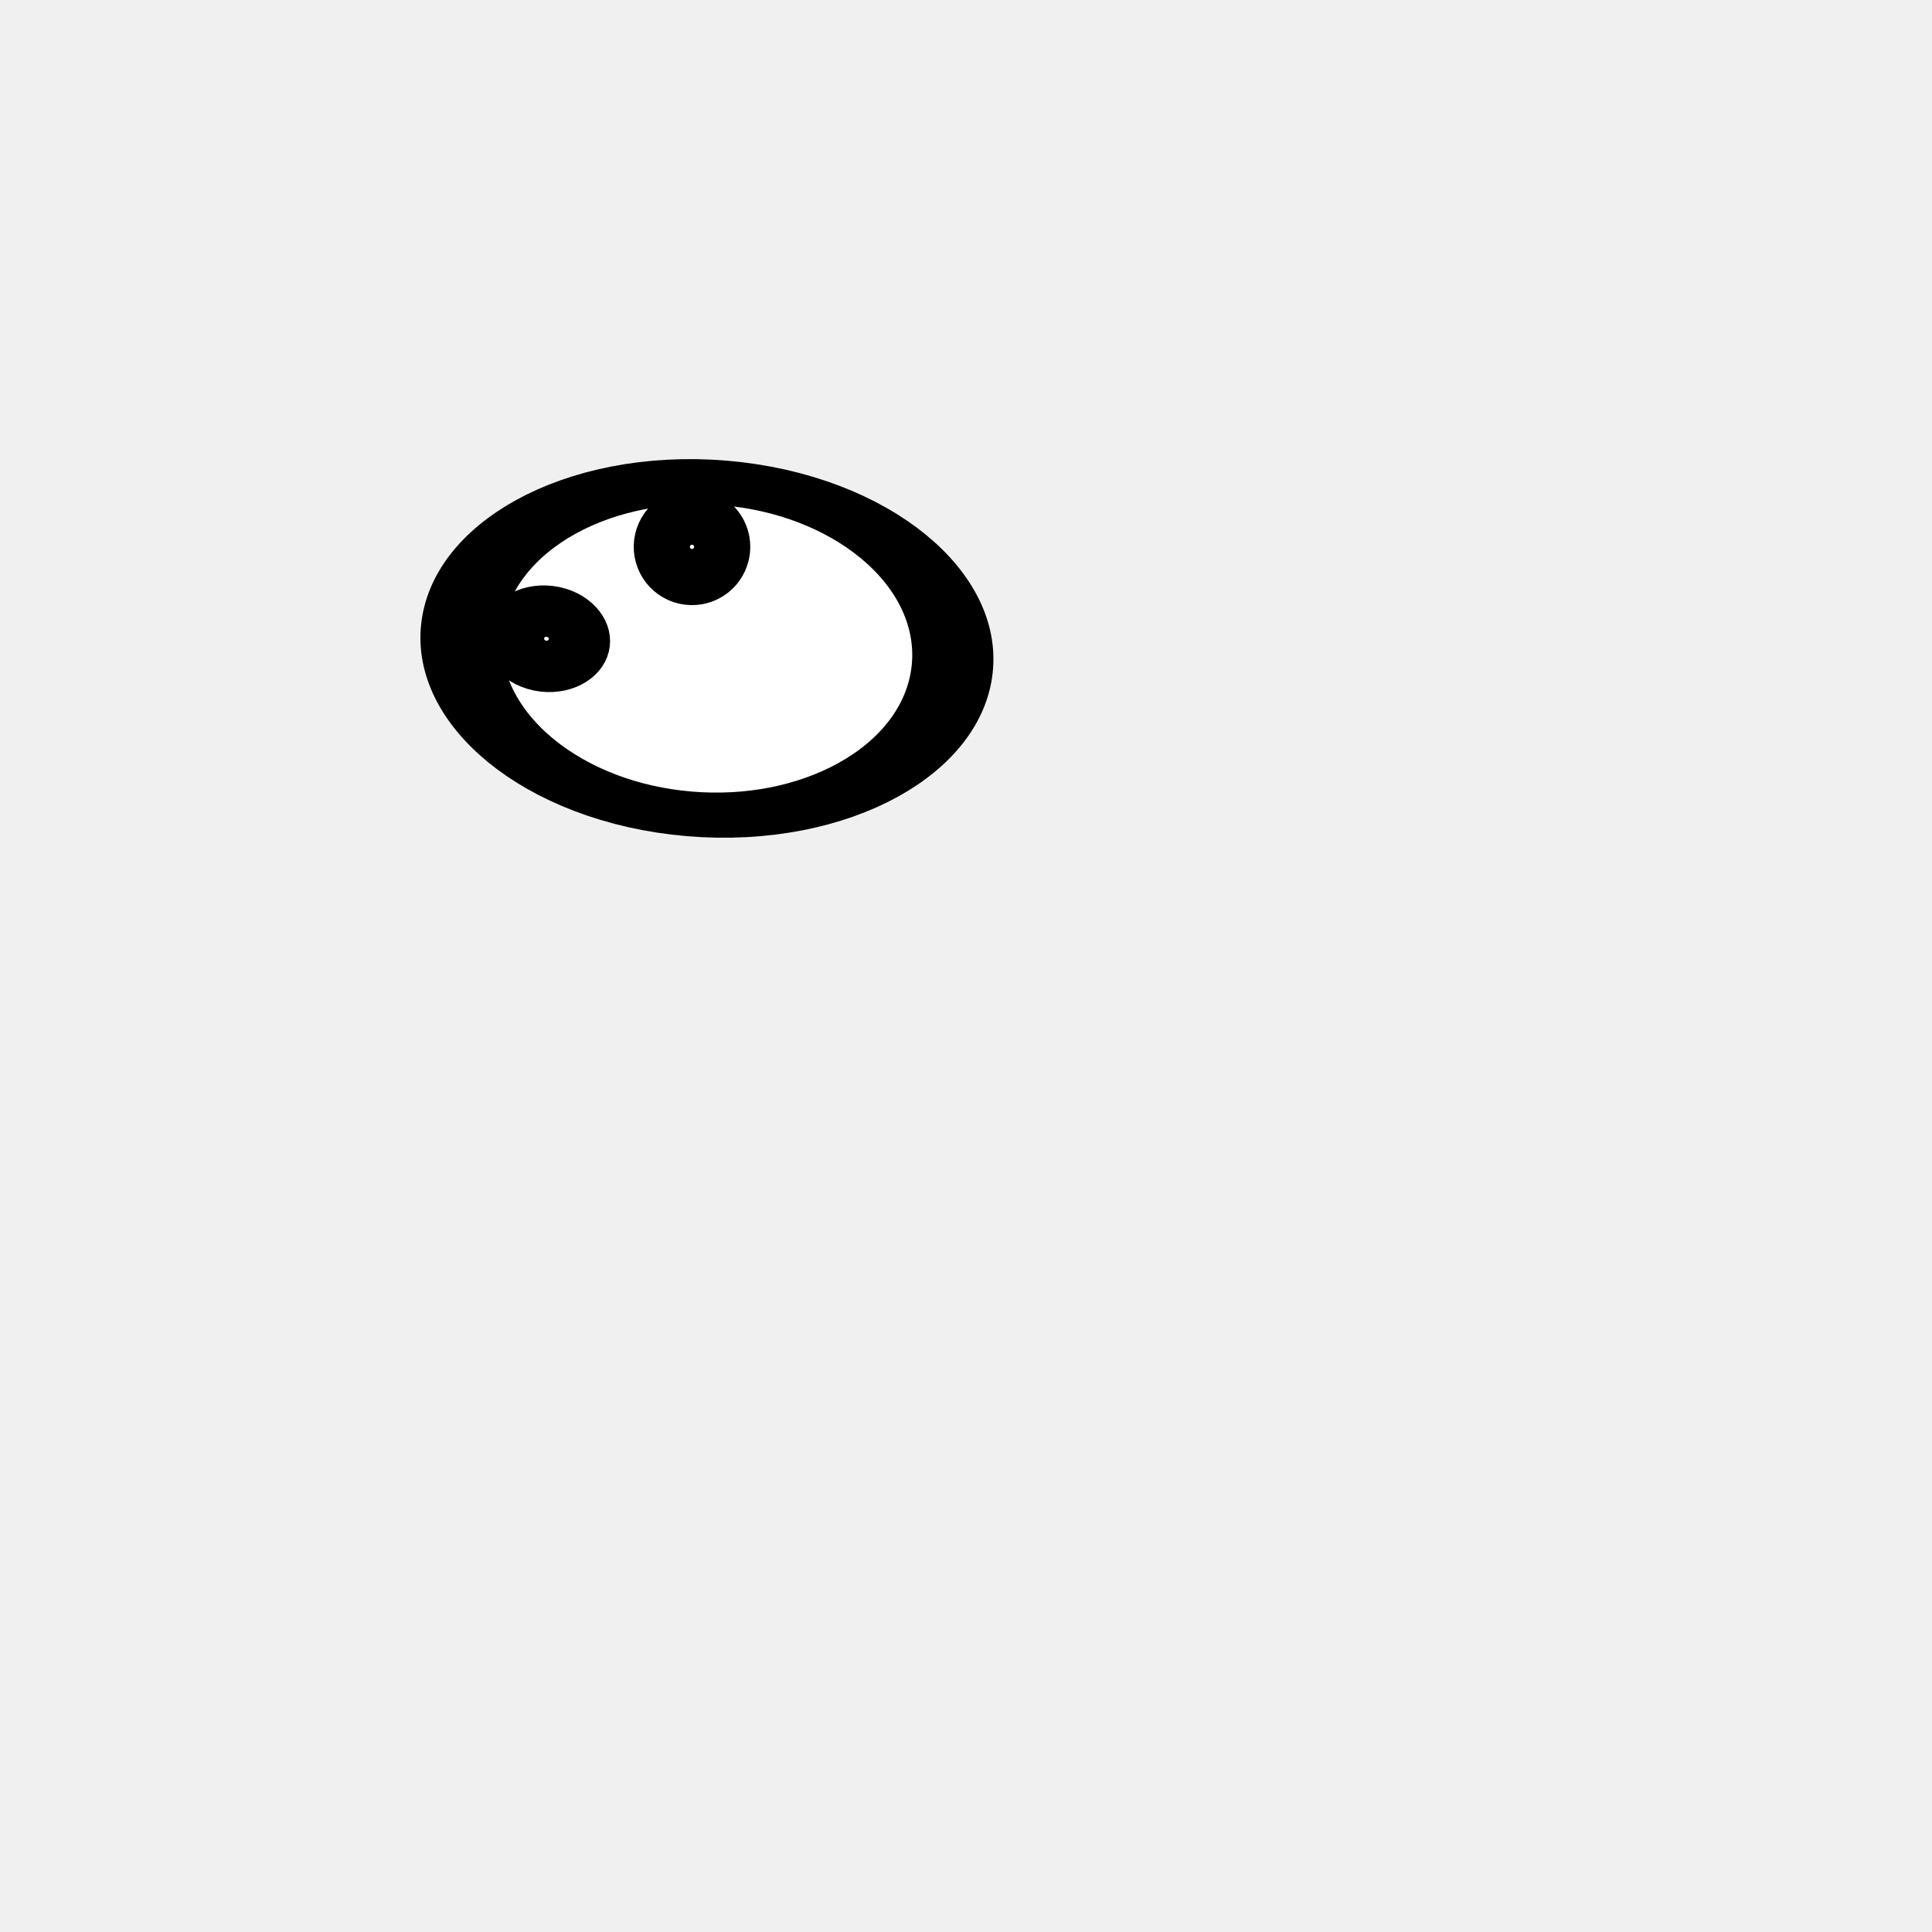
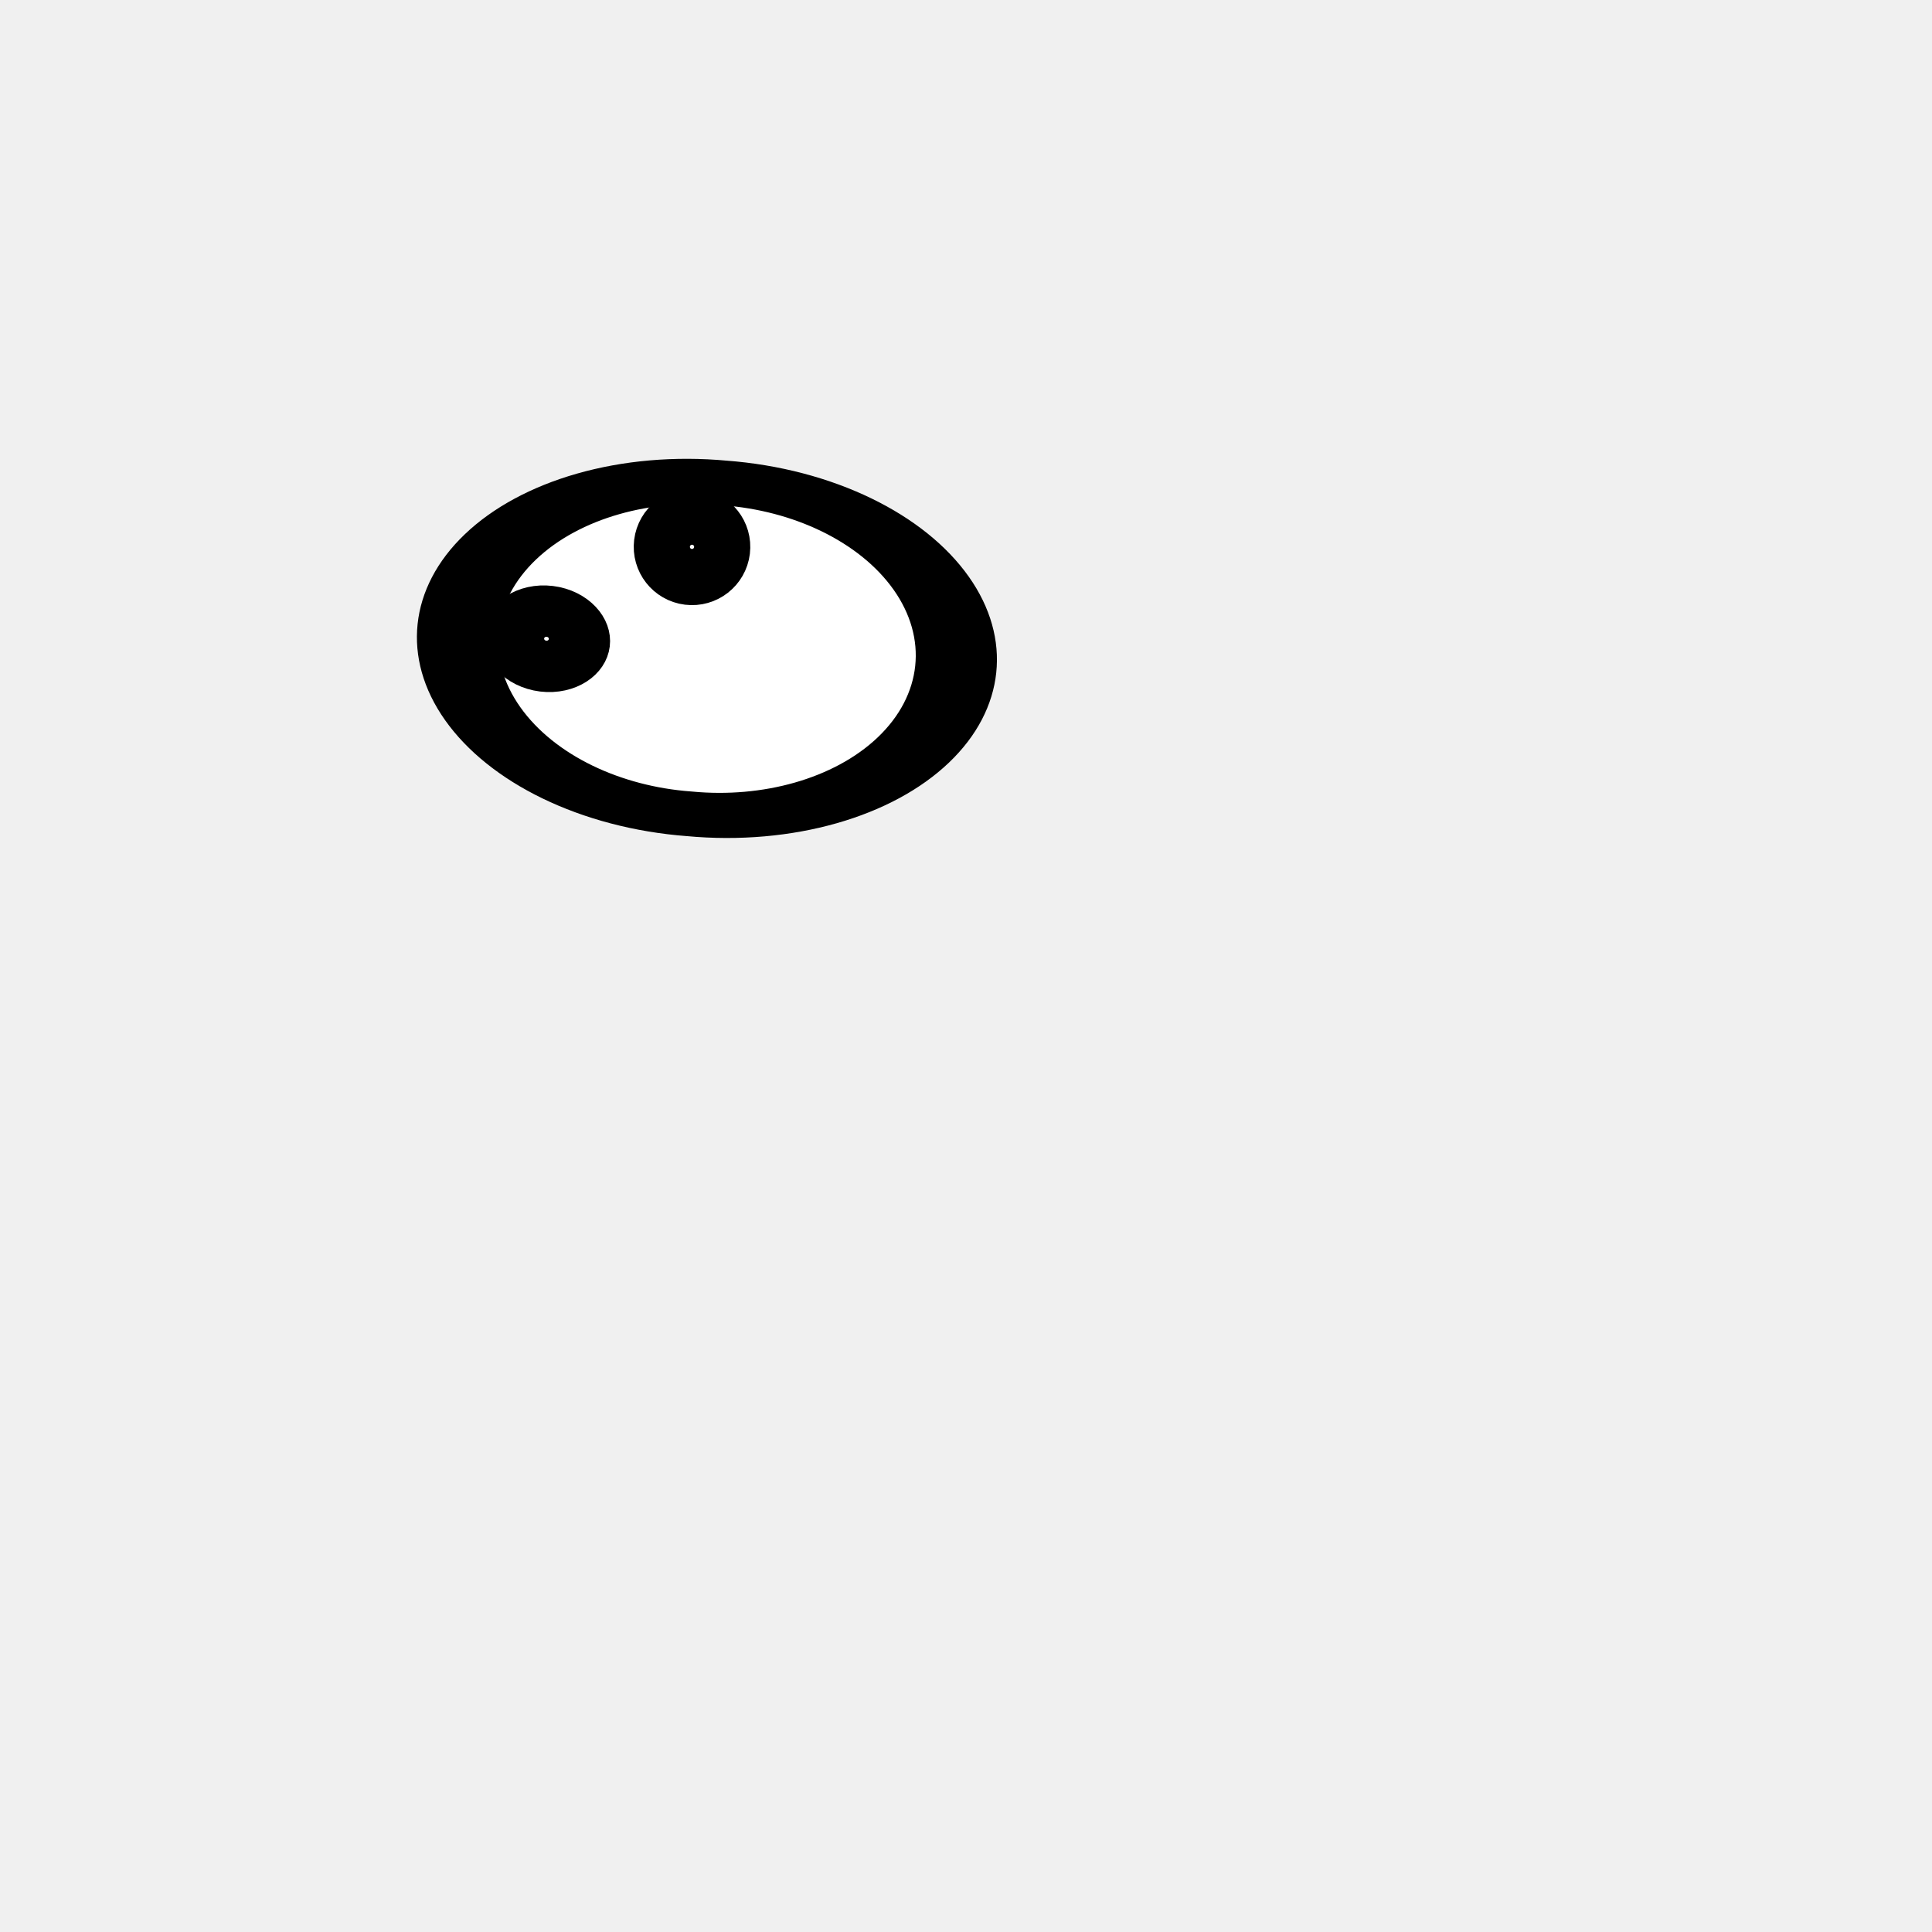
<svg xmlns="http://www.w3.org/2000/svg" width="32" height="32" id="svg2" version="1.1">
  <defs id="defs4" />
  <g id="layer1" transform="translate(0,-1020.362)">
-     <path style="fill:#ffffff;fill-opacity:1;stroke:#000000;stroke-opacity:1;stroke-width:1.304;stroke-miterlimit:4;stroke-dasharray:none" id="path3770" d="m 21.618,9.849 c 0,2.18 -2.165,3.947 -4.836,3.947 -2.671,0 -4.836,-1.767 -4.836,-3.947 0,-2.18 2.165,-3.947 4.836,-3.947 2.671,0 4.836,1.767 4.836,3.947 z" transform="matrix(0.06022911,-0.5666328,1.029264,0.08661251,0.5608722,1039.758)" />
-     <path style="fill:#ffffff;fill-opacity:1;stroke:#000000;stroke-opacity:1;stroke-width:0.841;stroke-miterlimit:4;stroke-dasharray:none" id="path3794" d="m 20.48,9.707 c 0,0.216 -0.175,0.391 -0.391,0.391 -0.216,0 -0.391,-0.175 -0.391,-0.391 0,-0.216 0.175,-0.391 0.391,-0.391 0.216,0 0.391,0.175 0.391,0.391 z" transform="matrix(1.180707,0.144326,-0.144326,1.180707,-10.85638,1015.059)" />
-     <path style="fill:#ffffff;fill-opacity:1;stroke:#000000;stroke-opacity:1;stroke-width:0.842;stroke-miterlimit:4;stroke-dasharray:none" id="path3794-0" d="m 20.48,9.707 c 0,0.216 -0.175,0.391 -0.391,0.391 -0.216,0 -0.391,-0.175 -0.391,-0.391 0,-0.216 0.175,-0.391 0.391,-0.391 0.216,0 0.391,0.175 0.391,0.391 z" transform="matrix(1.290573,0.1577557,-0.1315629,1.076294,-15.59769,1017.325)" />
+     <path style="fill:#ffffff;fill-opacity:1;stroke:#000000;stroke-width:1.304;stroke-miterlimit:4;stroke-opacity:1;stroke-dasharray:none" id="path3770" d="m 21.618,9.849 a 4.836,3.947 0 1 1 -9.671,0 4.836,3.947 0 1 1 9.671,0 z" transform="matrix(0.06022911,-0.5666328,1.029264,0.08661251,0.5608722,1039.758)" />
+     <path style="fill:#ffffff;fill-opacity:1;stroke:#000000;stroke-width:0.841;stroke-miterlimit:4;stroke-opacity:1;stroke-dasharray:none" id="path3794" d="m 20.48,9.707 a 0.391,0.391 0 1 1 -0.782,0 0.391,0.391 0 1 1 0.782,0 z" transform="matrix(1.180707,0.144326,-0.144326,1.180707,-10.85638,1015.059)" />
+     <path style="fill:#ffffff;fill-opacity:1;stroke:#000000;stroke-width:0.842;stroke-miterlimit:4;stroke-opacity:1;stroke-dasharray:none" id="path3794-0" d="m 20.48,9.707 a 0.391,0.391 0 1 1 -0.782,0 0.391,0.391 0 1 1 0.782,0 z" transform="matrix(1.290573,0.1577557,-0.1315629,1.076294,-15.59769,1017.325)" />
  </g>
</svg>
